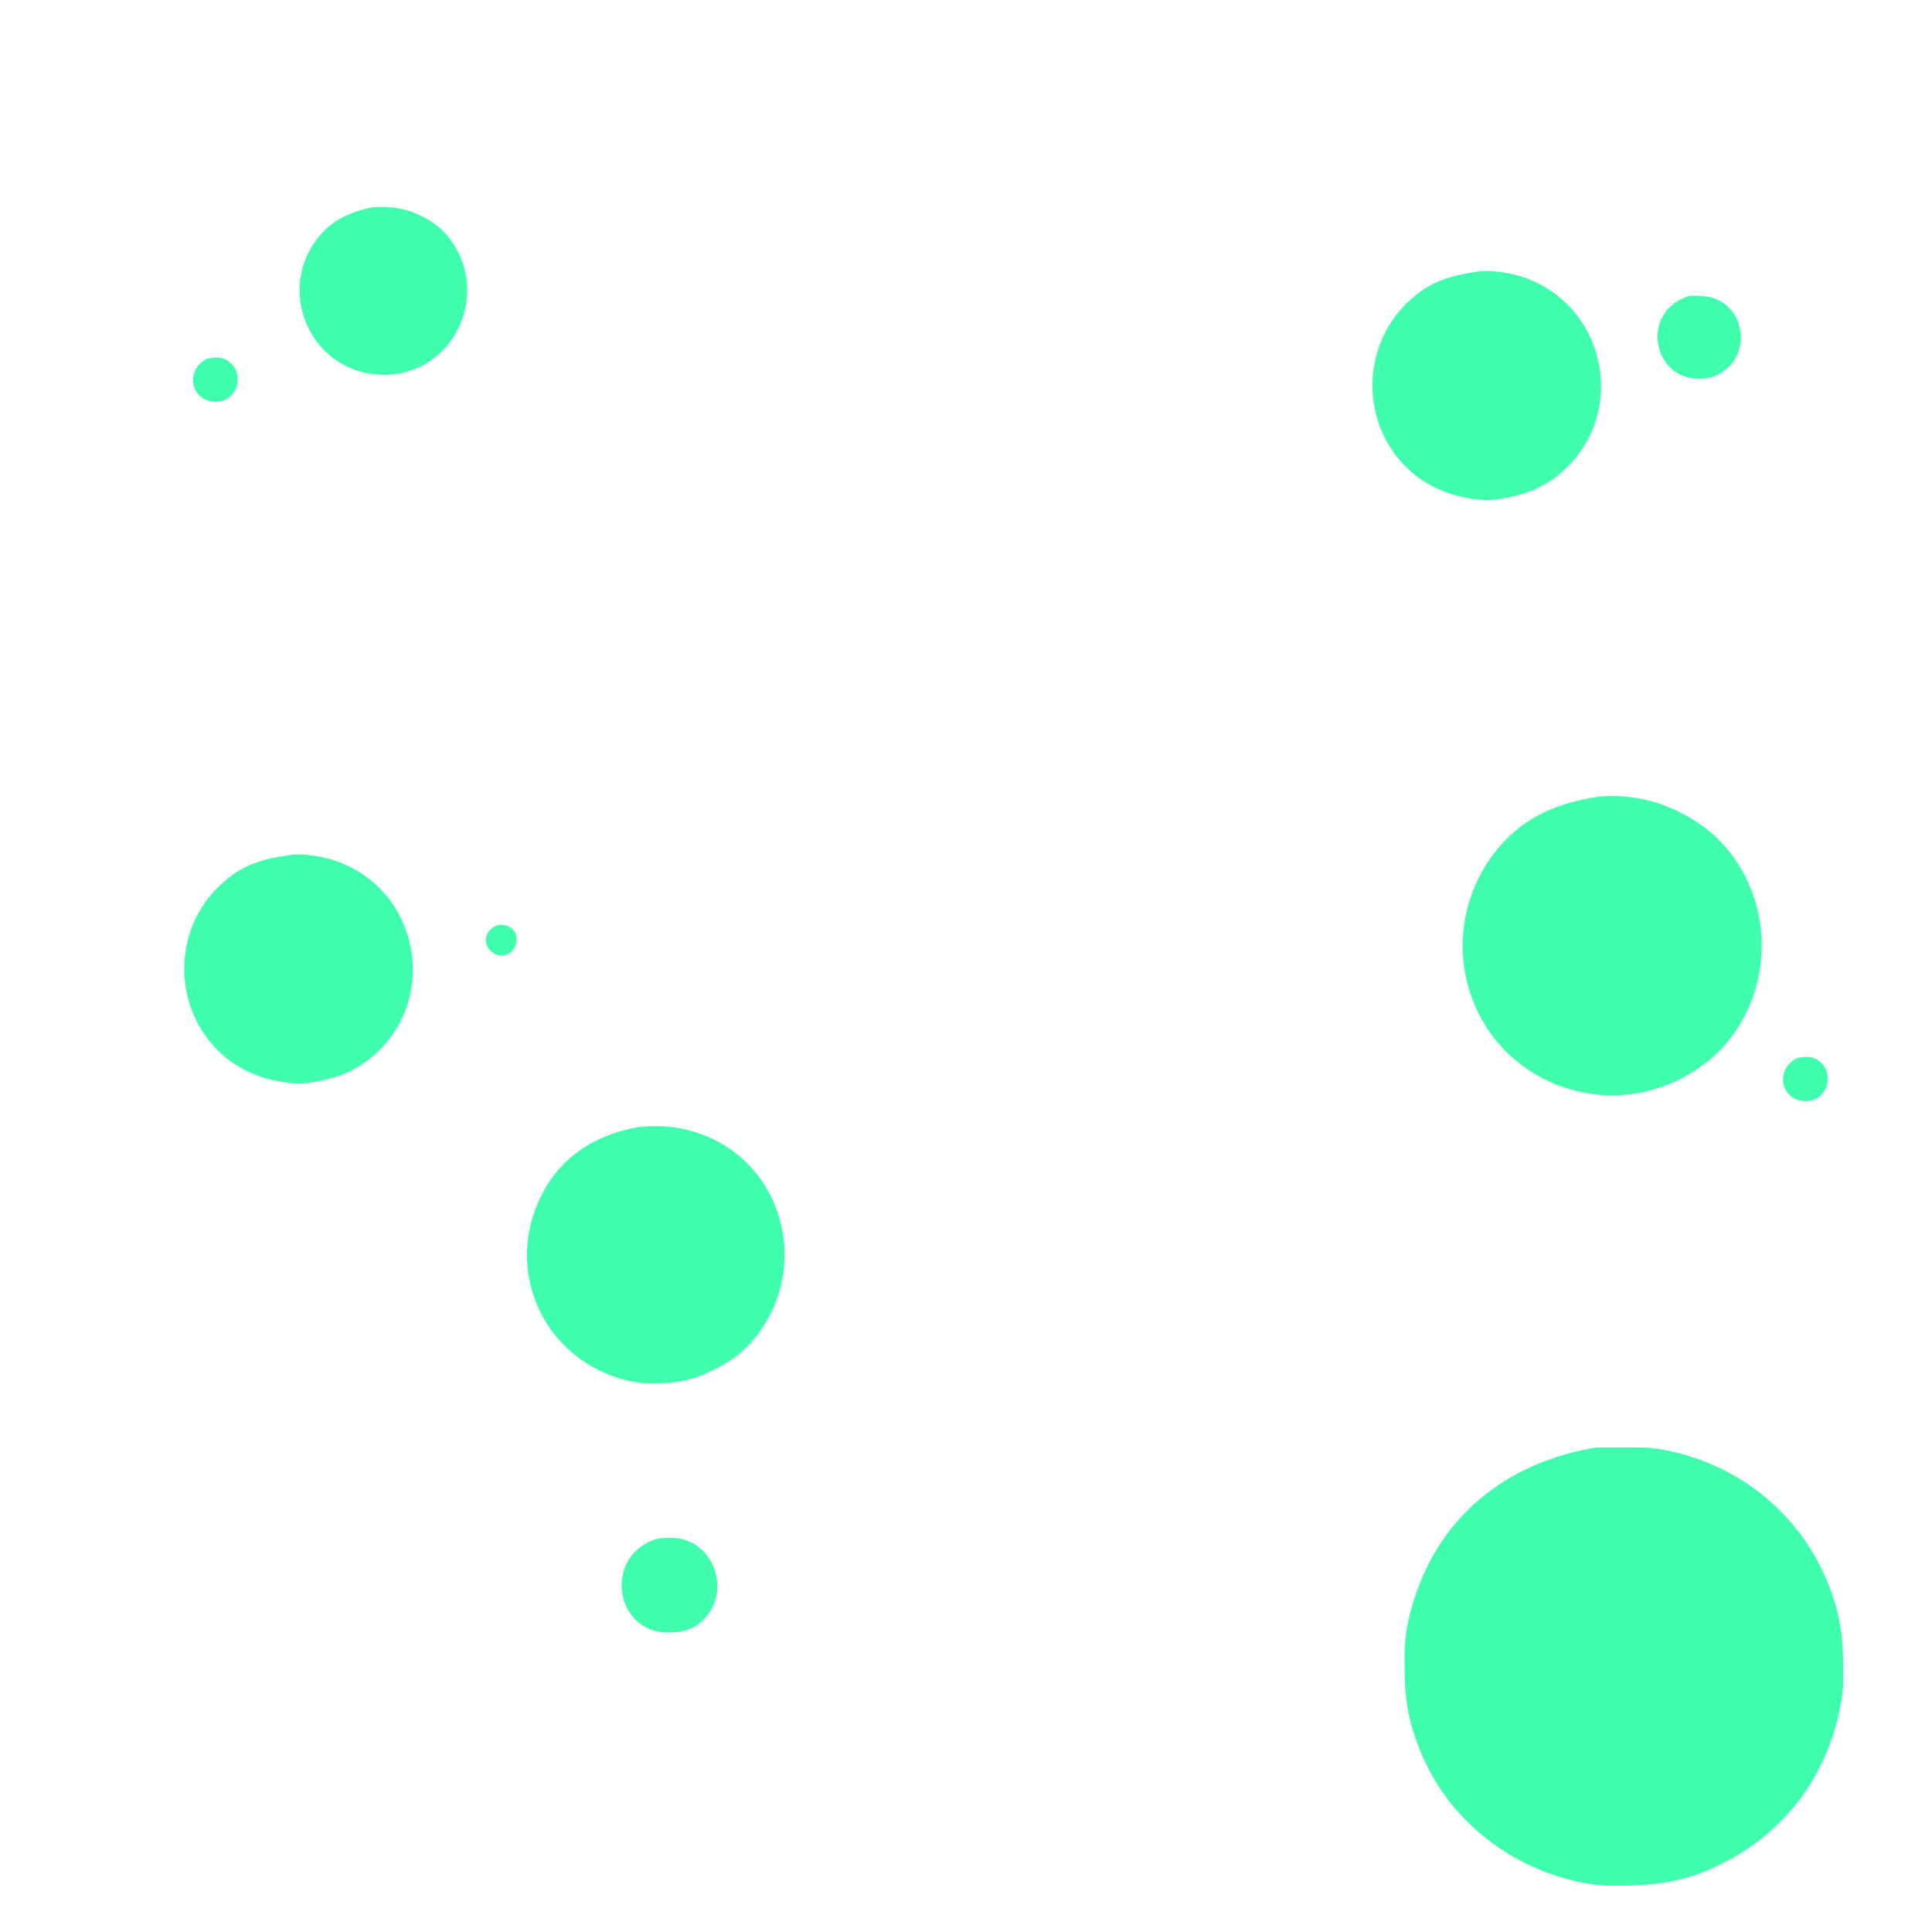
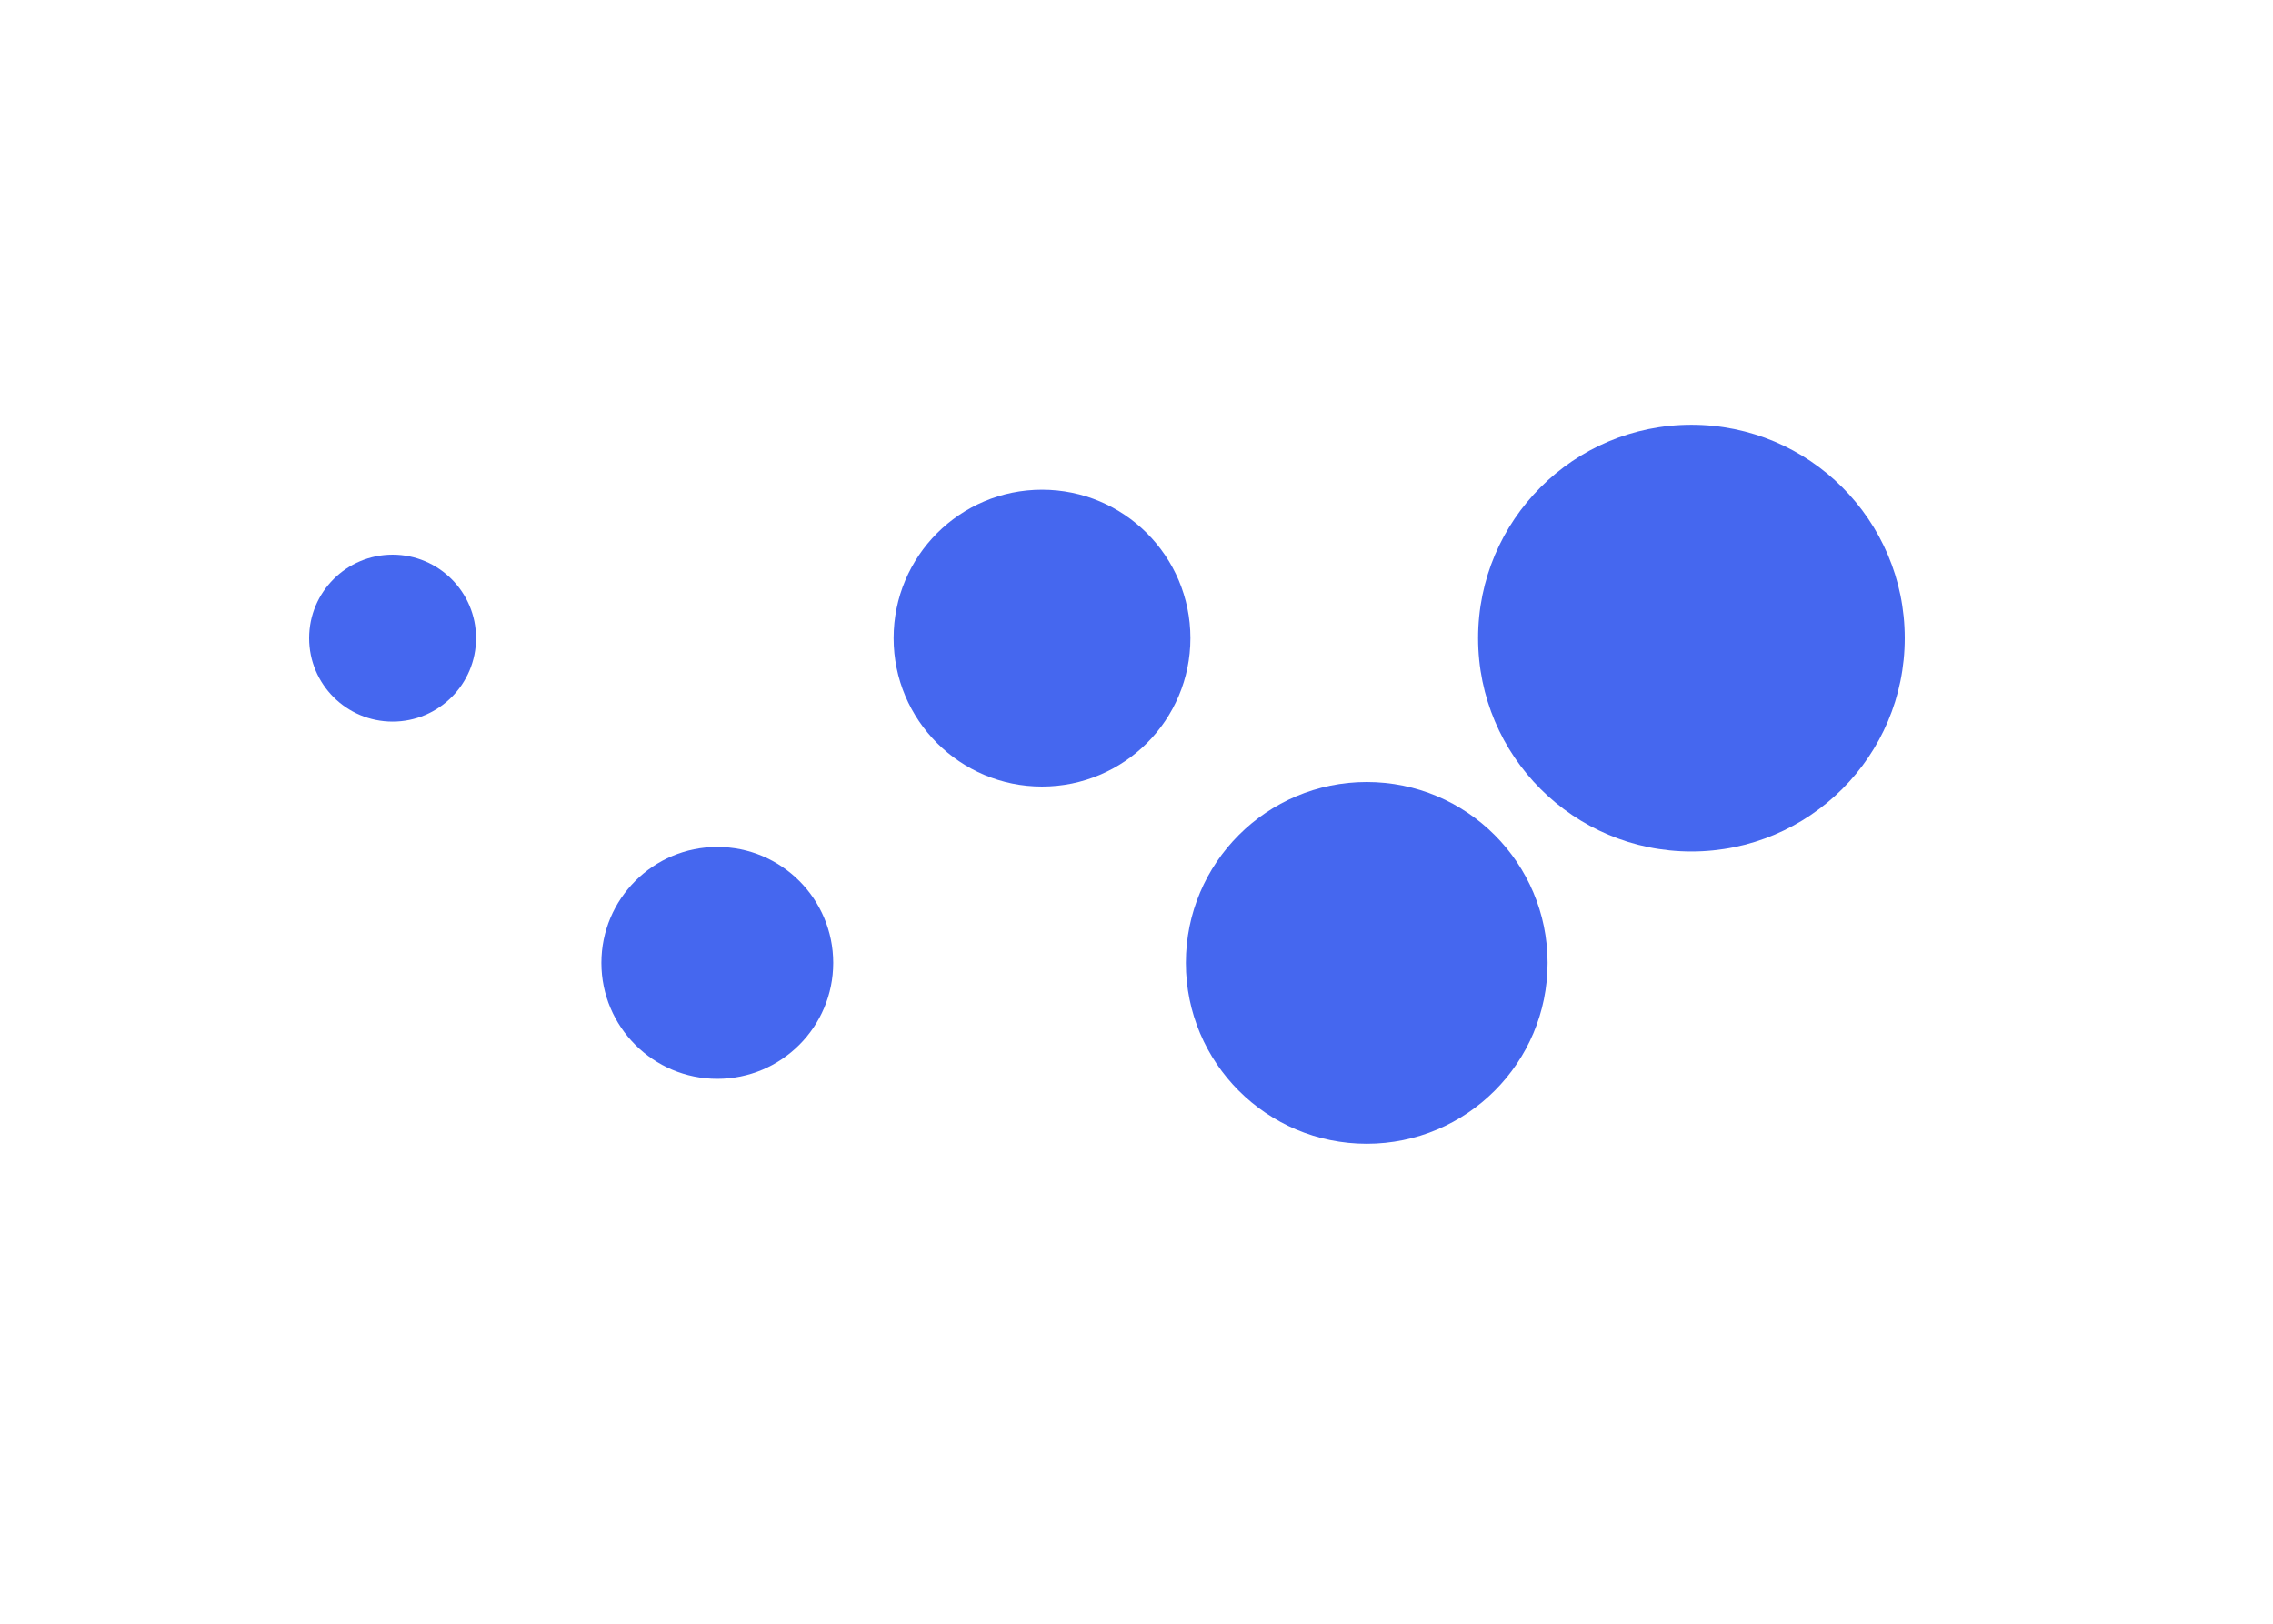
- <svg xmlns="http://www.w3.org/2000/svg" viewBox="0 0 1000 1000">
-   <g fill="#40ffac">
-     <path d="M 193.00,107.24            C 182.76,109.33 173.42,113.06 166.30,121.04              141.77,148.52 159.78,192.50 197.00,193.96              235.12,195.45 255.47,150.79 231.53,122.01              227.69,117.40 223.32,114.42 218.00,111.76              212.51,109.02 206.16,107.28 200.00,107.24              197.36,106.94 195.59,107.11 193.00,107.24 Z            M 766.00,140.42            C 750.90,142.61 740.61,145.21 729.00,156.09              703.77,179.75 704.22,220.74 730.00,243.83              740.54,253.27 754.04,257.82 768.00,258.82              773.96,259.24 784.27,256.94 790.00,255.00              796.66,252.74 802.65,249.27 808.00,244.70              843.32,214.53 831.50,156.80 787.00,143.02              781.15,141.21 772.06,139.74 766.00,140.42 Z            M 874.00,153.29            C 849.18,161.26 855.12,194.96 878.00,195.96              881.95,196.13 885.41,195.80 889.00,194.00              908.98,184.00 902.65,153.99 881.00,153.29              878.23,152.92 876.70,153.09 874.00,153.29 Z            M 107.00,185.74            C 94.70,192.32 99.48,209.21 113.00,207.89              122.54,206.96 126.40,194.85 119.77,188.23              116.10,184.55 111.71,184.60 107.00,185.74 Z            M 827.00,412.42            C 807.19,415.42 789.73,422.33 776.30,438.00              741.15,479.00 755.85,542.53 807.00,561.94              814.68,564.85 824.78,566.90 833.00,567.00              844.71,567.13 856.35,564.68 867.00,559.82              875.42,555.98 884.59,549.74 890.91,543.00              919.13,512.91 918.89,464.57 889.96,435.01              881.18,426.05 868.95,419.09 857.00,415.35              848.19,412.58 836.18,411.30 827.00,412.42 Z            M 151.00,442.42            C 135.90,444.61 125.61,447.21 114.00,458.09              88.77,481.75 89.22,522.74 115.00,545.83              125.54,555.27 139.04,559.82 153.00,560.82              158.96,561.24 169.27,558.94 175.00,557.00              181.66,554.74 187.65,551.27 193.00,546.70              228.32,516.53 216.50,458.80 172.00,445.02              166.15,443.21 157.06,441.74 151.00,442.42 Z            M 258.00,478.66            C 247.89,482.37 250.84,492.88 258.00,494.34              268.83,496.54 272.18,478.03 258.00,478.66 Z            M 930.00,547.74            C 917.70,554.32 922.48,571.21 936.00,569.89              945.54,568.96 949.40,556.85 942.77,550.23              939.10,546.55 934.71,546.60 930.00,547.74 Z            M 330.00,583.44            C 304.56,588.14 285.58,602.13 276.70,627.00              265.26,659.05 279.45,694.19 310.00,709.24              317.94,713.16 327.10,715.89 336.00,716.00              348.25,716.14 356.74,715.18 368.00,709.74              377.03,705.38 383.92,700.85 390.38,693.00              420.96,655.86 405.22,598.81 358.00,585.43              349.00,582.88 339.28,582.25 330.00,583.44 Z            M 826.00,749.22            C 782.92,756.48 748.82,781.13 733.59,823.00              729.77,833.49 727.02,844.80 727.00,856.00              726.97,876.61 727.43,887.35 735.45,907.00              748.45,938.85 776.22,962.49 809.00,972.00              815.67,973.93 825.09,975.92 832.00,976.00              856.44,976.28 872.91,974.66 895.00,962.69              908.68,955.28 919.71,946.06 929.54,934.00              937.54,924.18 943.99,911.94 948.14,900.00              950.94,891.93 953.90,879.49 954.00,871.00              954.24,850.07 953.62,836.76 945.13,817.00              931.79,785.95 905.33,762.81 873.00,753.29              865.99,751.23 856.27,749.09 849.00,749.22              849.00,749.22 826.00,749.22 826.00,749.22 Z            M 340.00,796.53            C 312.37,804.77 317.83,844.33 345.00,844.99              352.66,845.17 359.19,843.64 364.67,837.82              378.76,822.86 369.11,796.53 348.00,796.01              344.91,795.94 343.05,796.03 340.00,796.53 Z" />
-     <path d="M520.5 78.1z" />
+ <svg xmlns="http://www.w3.org/2000/svg" viewBox="0 0 700 500">
+   <g fill="#4567ef">
+     <circle cx="520.9" cy="196.5" r="65.7" />
+     <circle cx="420.9" cy="296.5" r="55.7" />
+     <circle cx="320.9" cy="196.5" r="45.7" />
+     <circle cx="220.9" cy="296.5" r="35.7" />
+     <circle cx="120.9" cy="196.5" r="25.7" />
  </g>
</svg>
